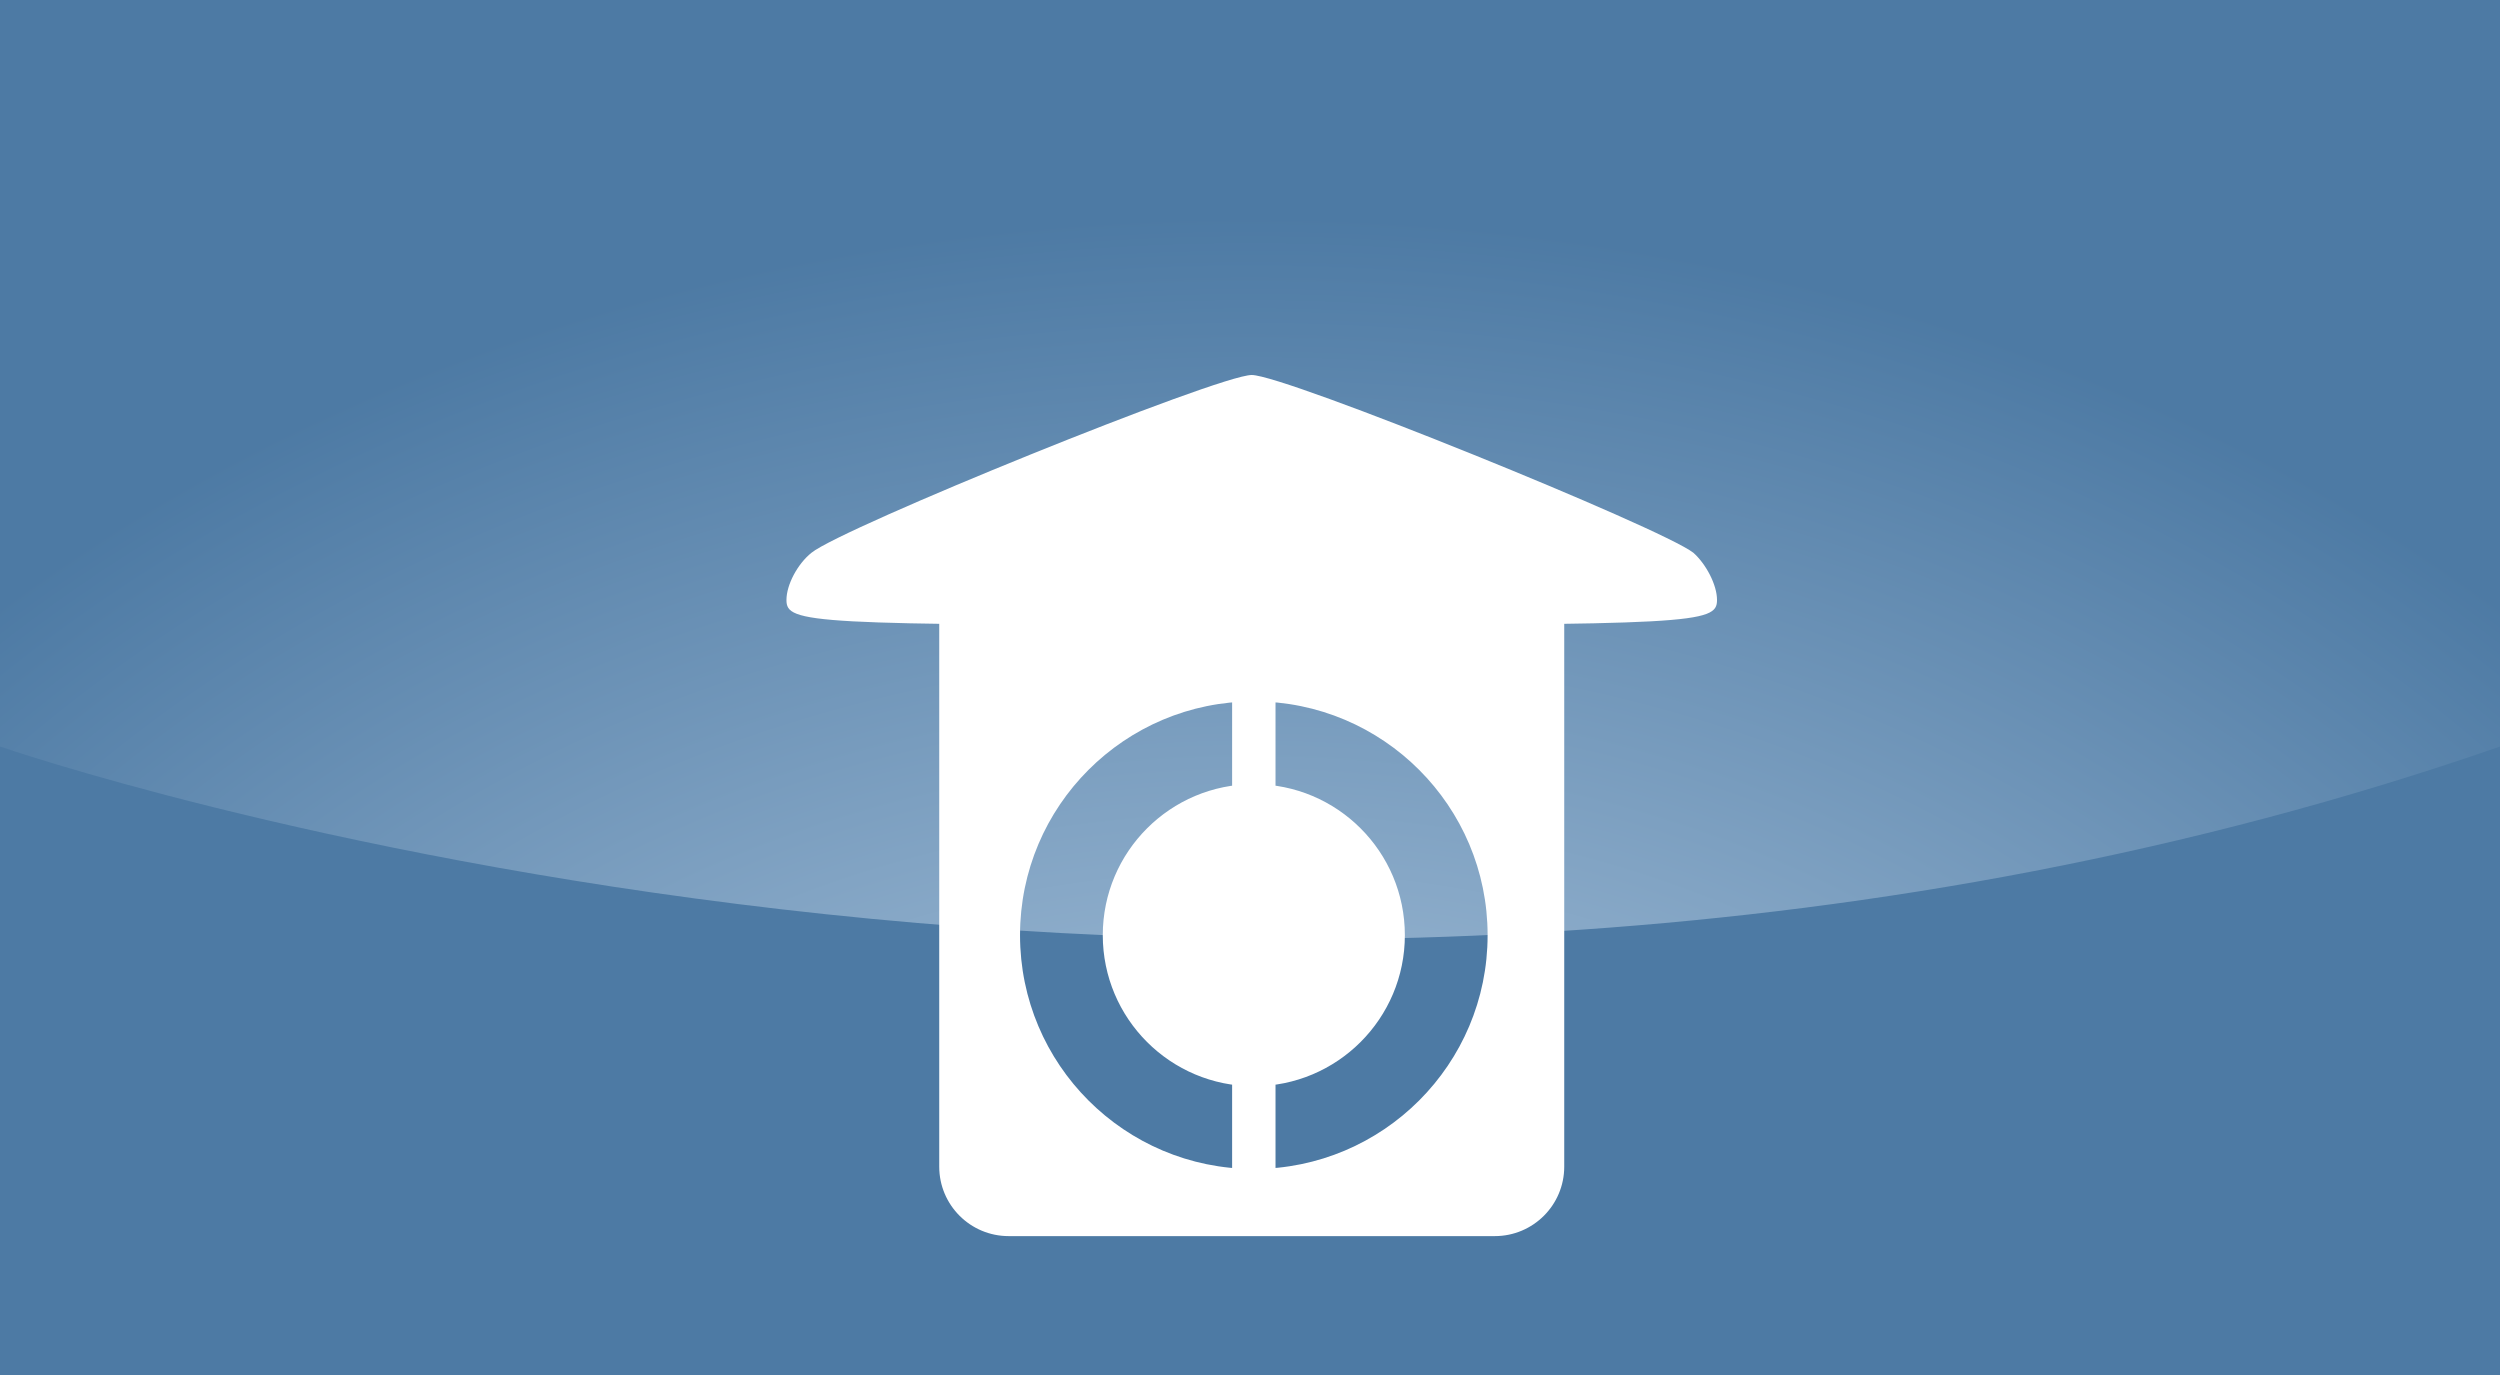
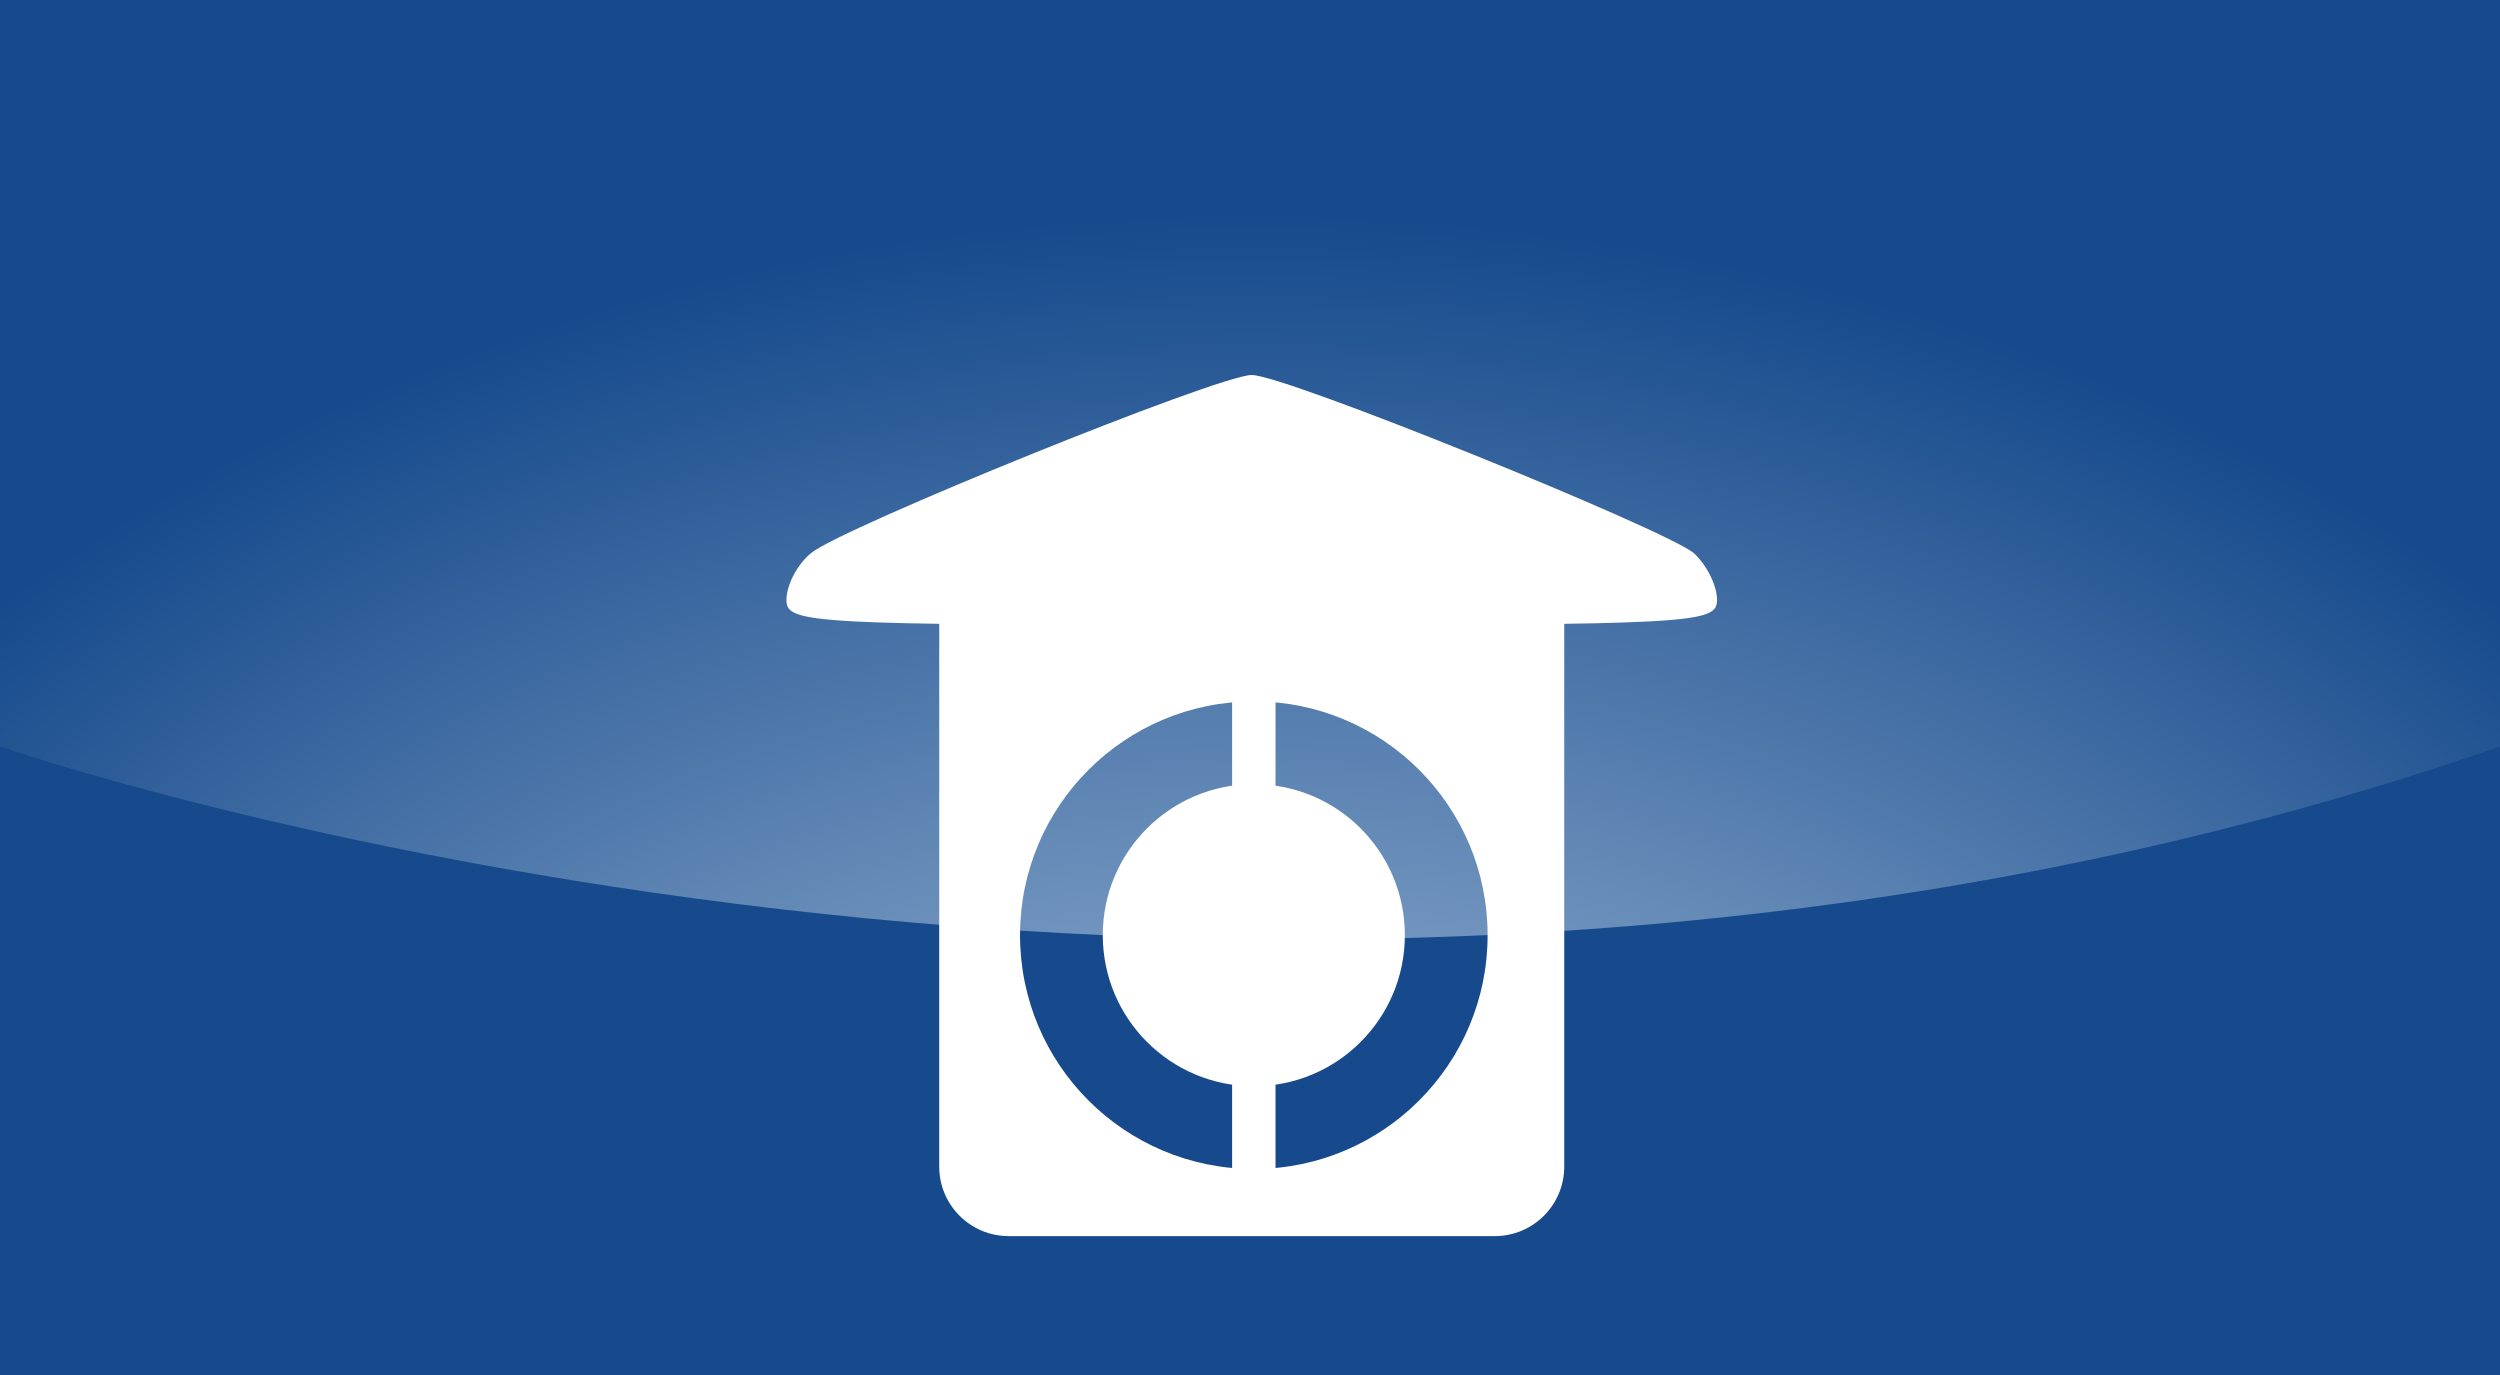
<svg xmlns="http://www.w3.org/2000/svg" version="1.1" width="1440px" height="792px" viewBox="0 0 14400 7920">
  <defs>
    <radialGradient id="verlauf" cy="0.82" r="0.71" gradientTransform="scale(1 1.86)">
      <stop offset="0%" stop-color="#c5d9ec" />
-       <stop offset="100%" stop-color="#4d7aa4" />
+       <stop offset="100%" stop-color="#164a8c" />
    </radialGradient>
  </defs>
  <rect width="14400" height="6000" fill="url(#verlauf)" />
-   <path d="M 0 4300 C 0 4300 7200 6800 14400 4300 V 7920 H 0 Z" fill="#4d7aa4" />
+   <path d="M 0 4300 C 0 4300 7200 6800 14400 4300 V 7920 H 0 Z" fill="#164a8c" />
  <g transform="translate(2850,0) scale(8.0,8.0)" fill="#ffffff">
    <path d="M 210 432 c0 -11 8 -26 18 -34 22 -18 293 -128 317 -128 24 0 295 110 318 128 9 8 17 23 17 34 0 17 -16 18 -335 18 -319 0 -335 -1 -335 -18 Z            M 320 445 H 770 V 840 a 50 50 0 0 1 -50 50 L 370 890 a 50 50 0 0 1 -50 -50 Z            M 546.5 505 a 168.33 168.33 0 0 0 0 336.66 a 168.33 168.33 0 0 0 0 -336.66 z            M 546.5 564.58 a 108.75 108.75 0 0 1 0 217.5 a 108.75 108.75 0 0 1 0 -217.5 z            M 530.875 470 h 31.25 v 410 h -31.25 z" />
  </g>
</svg>
